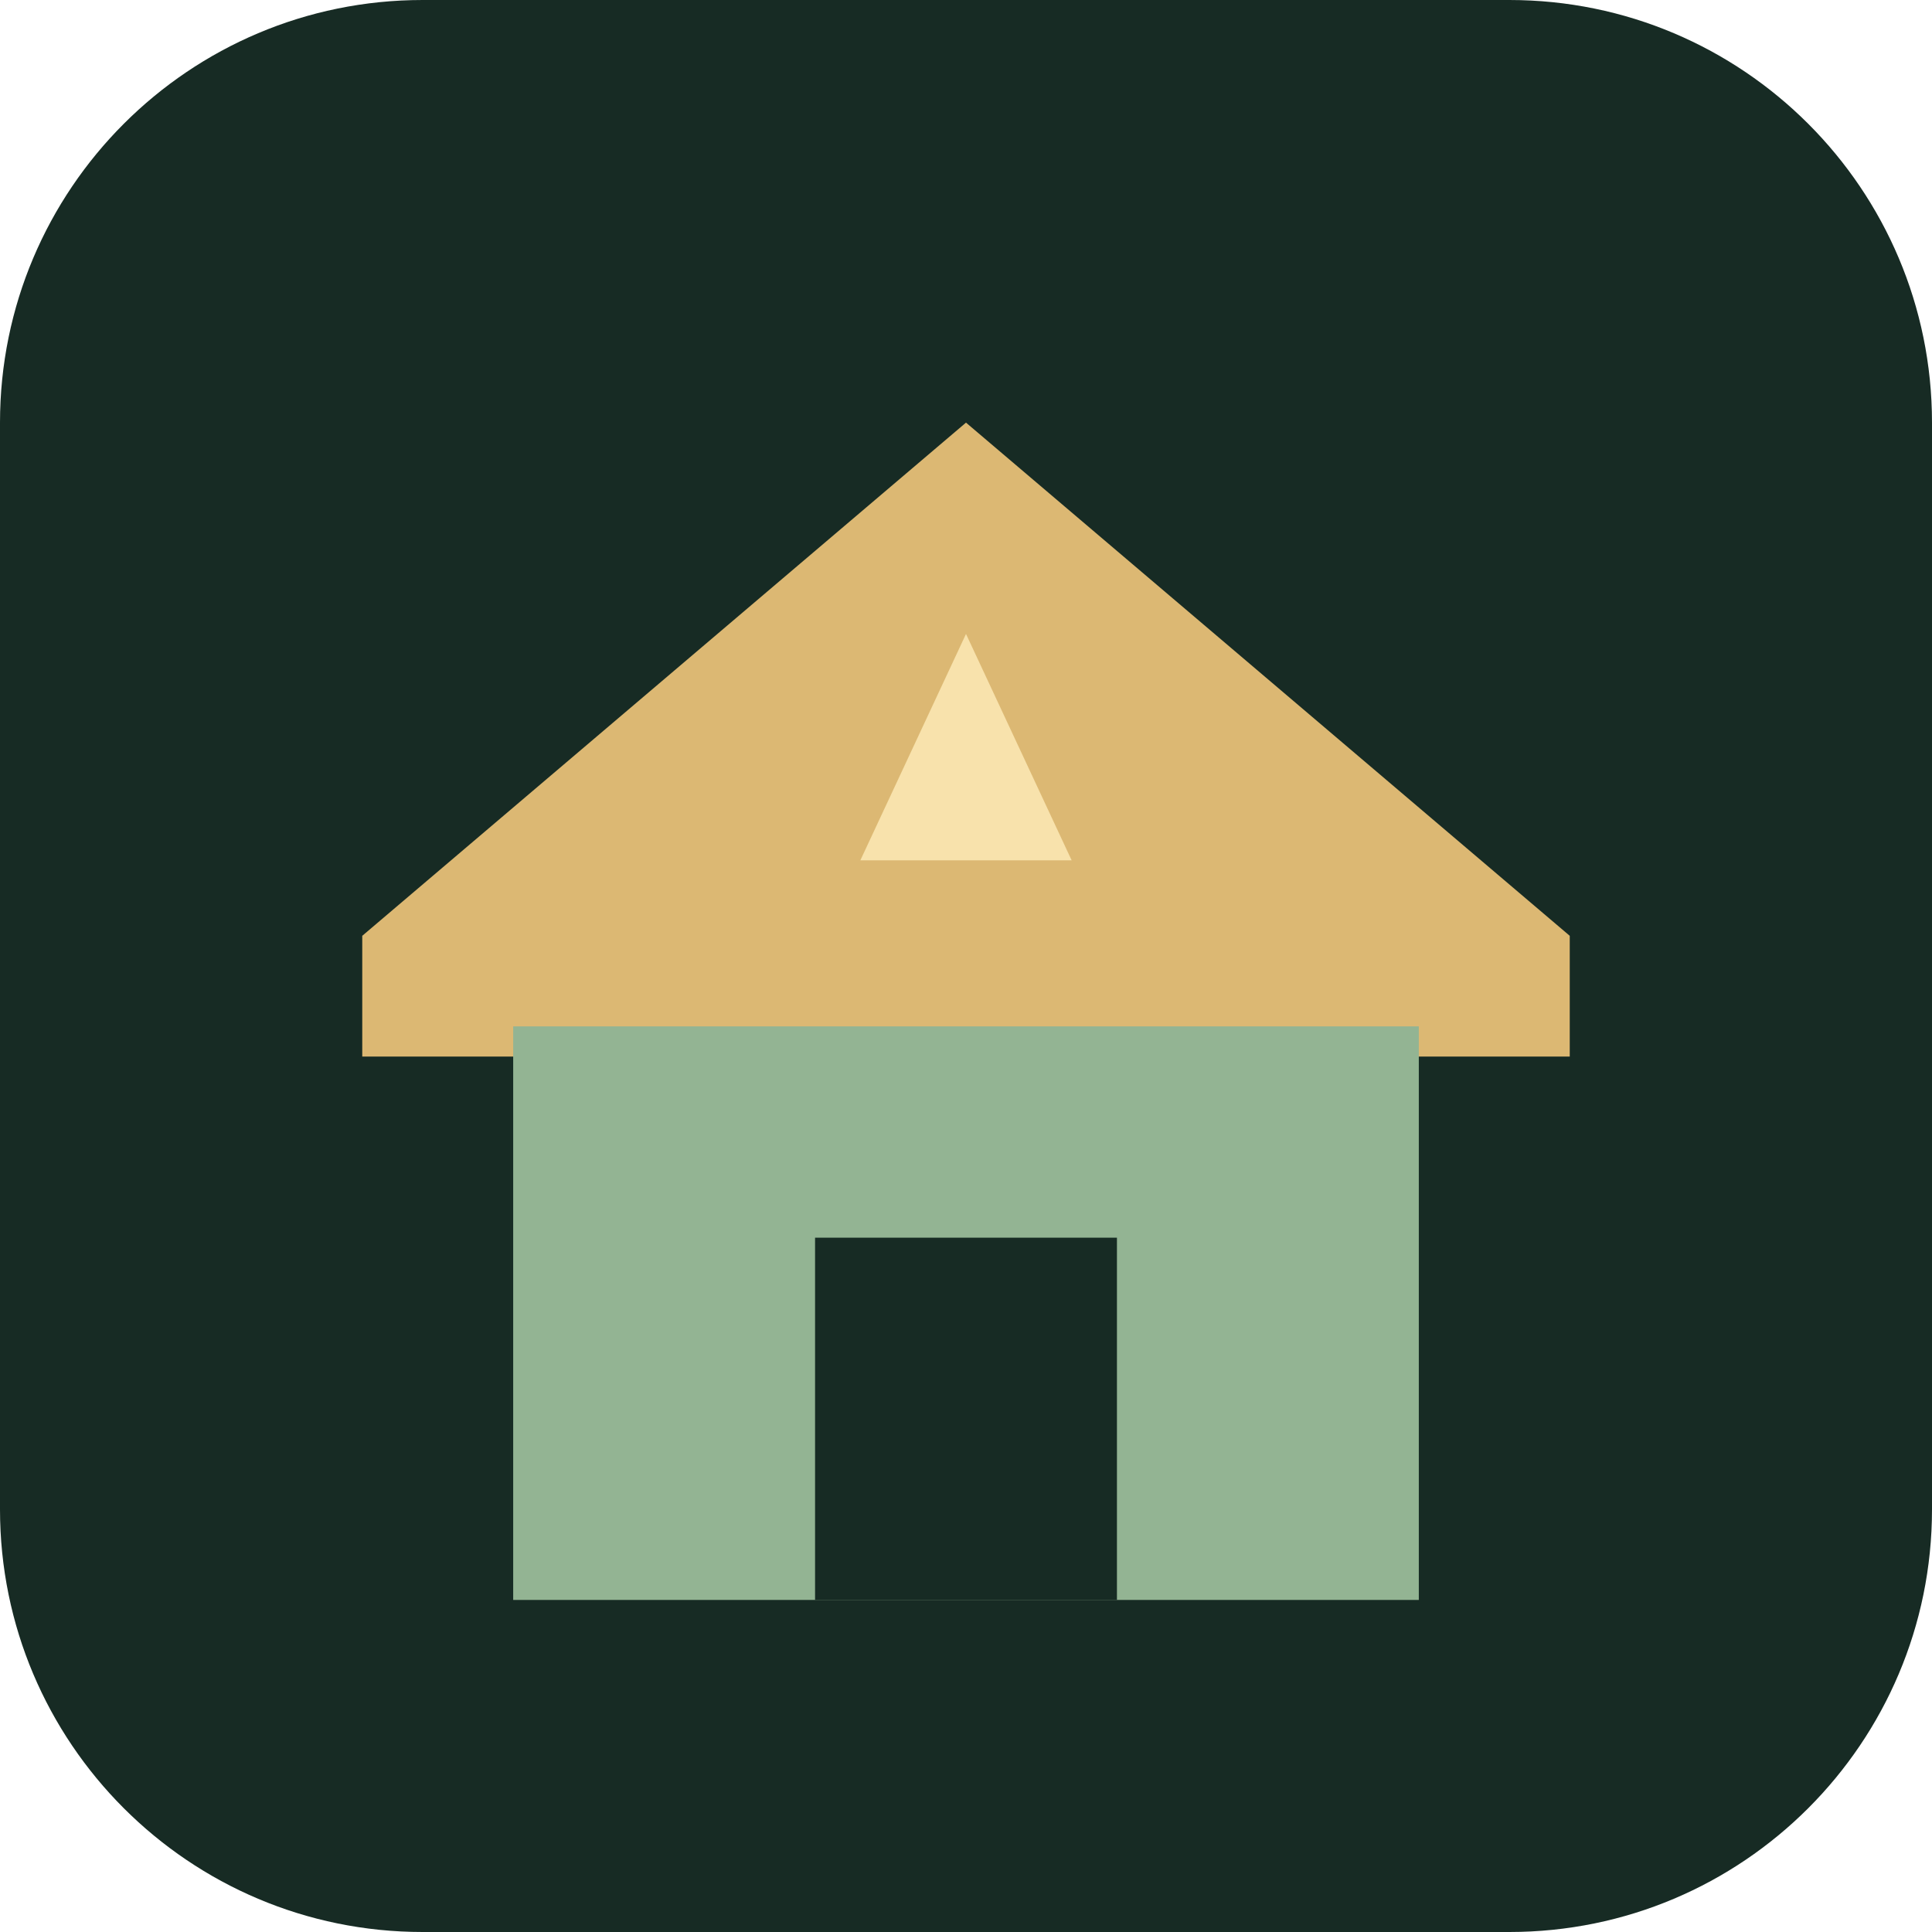
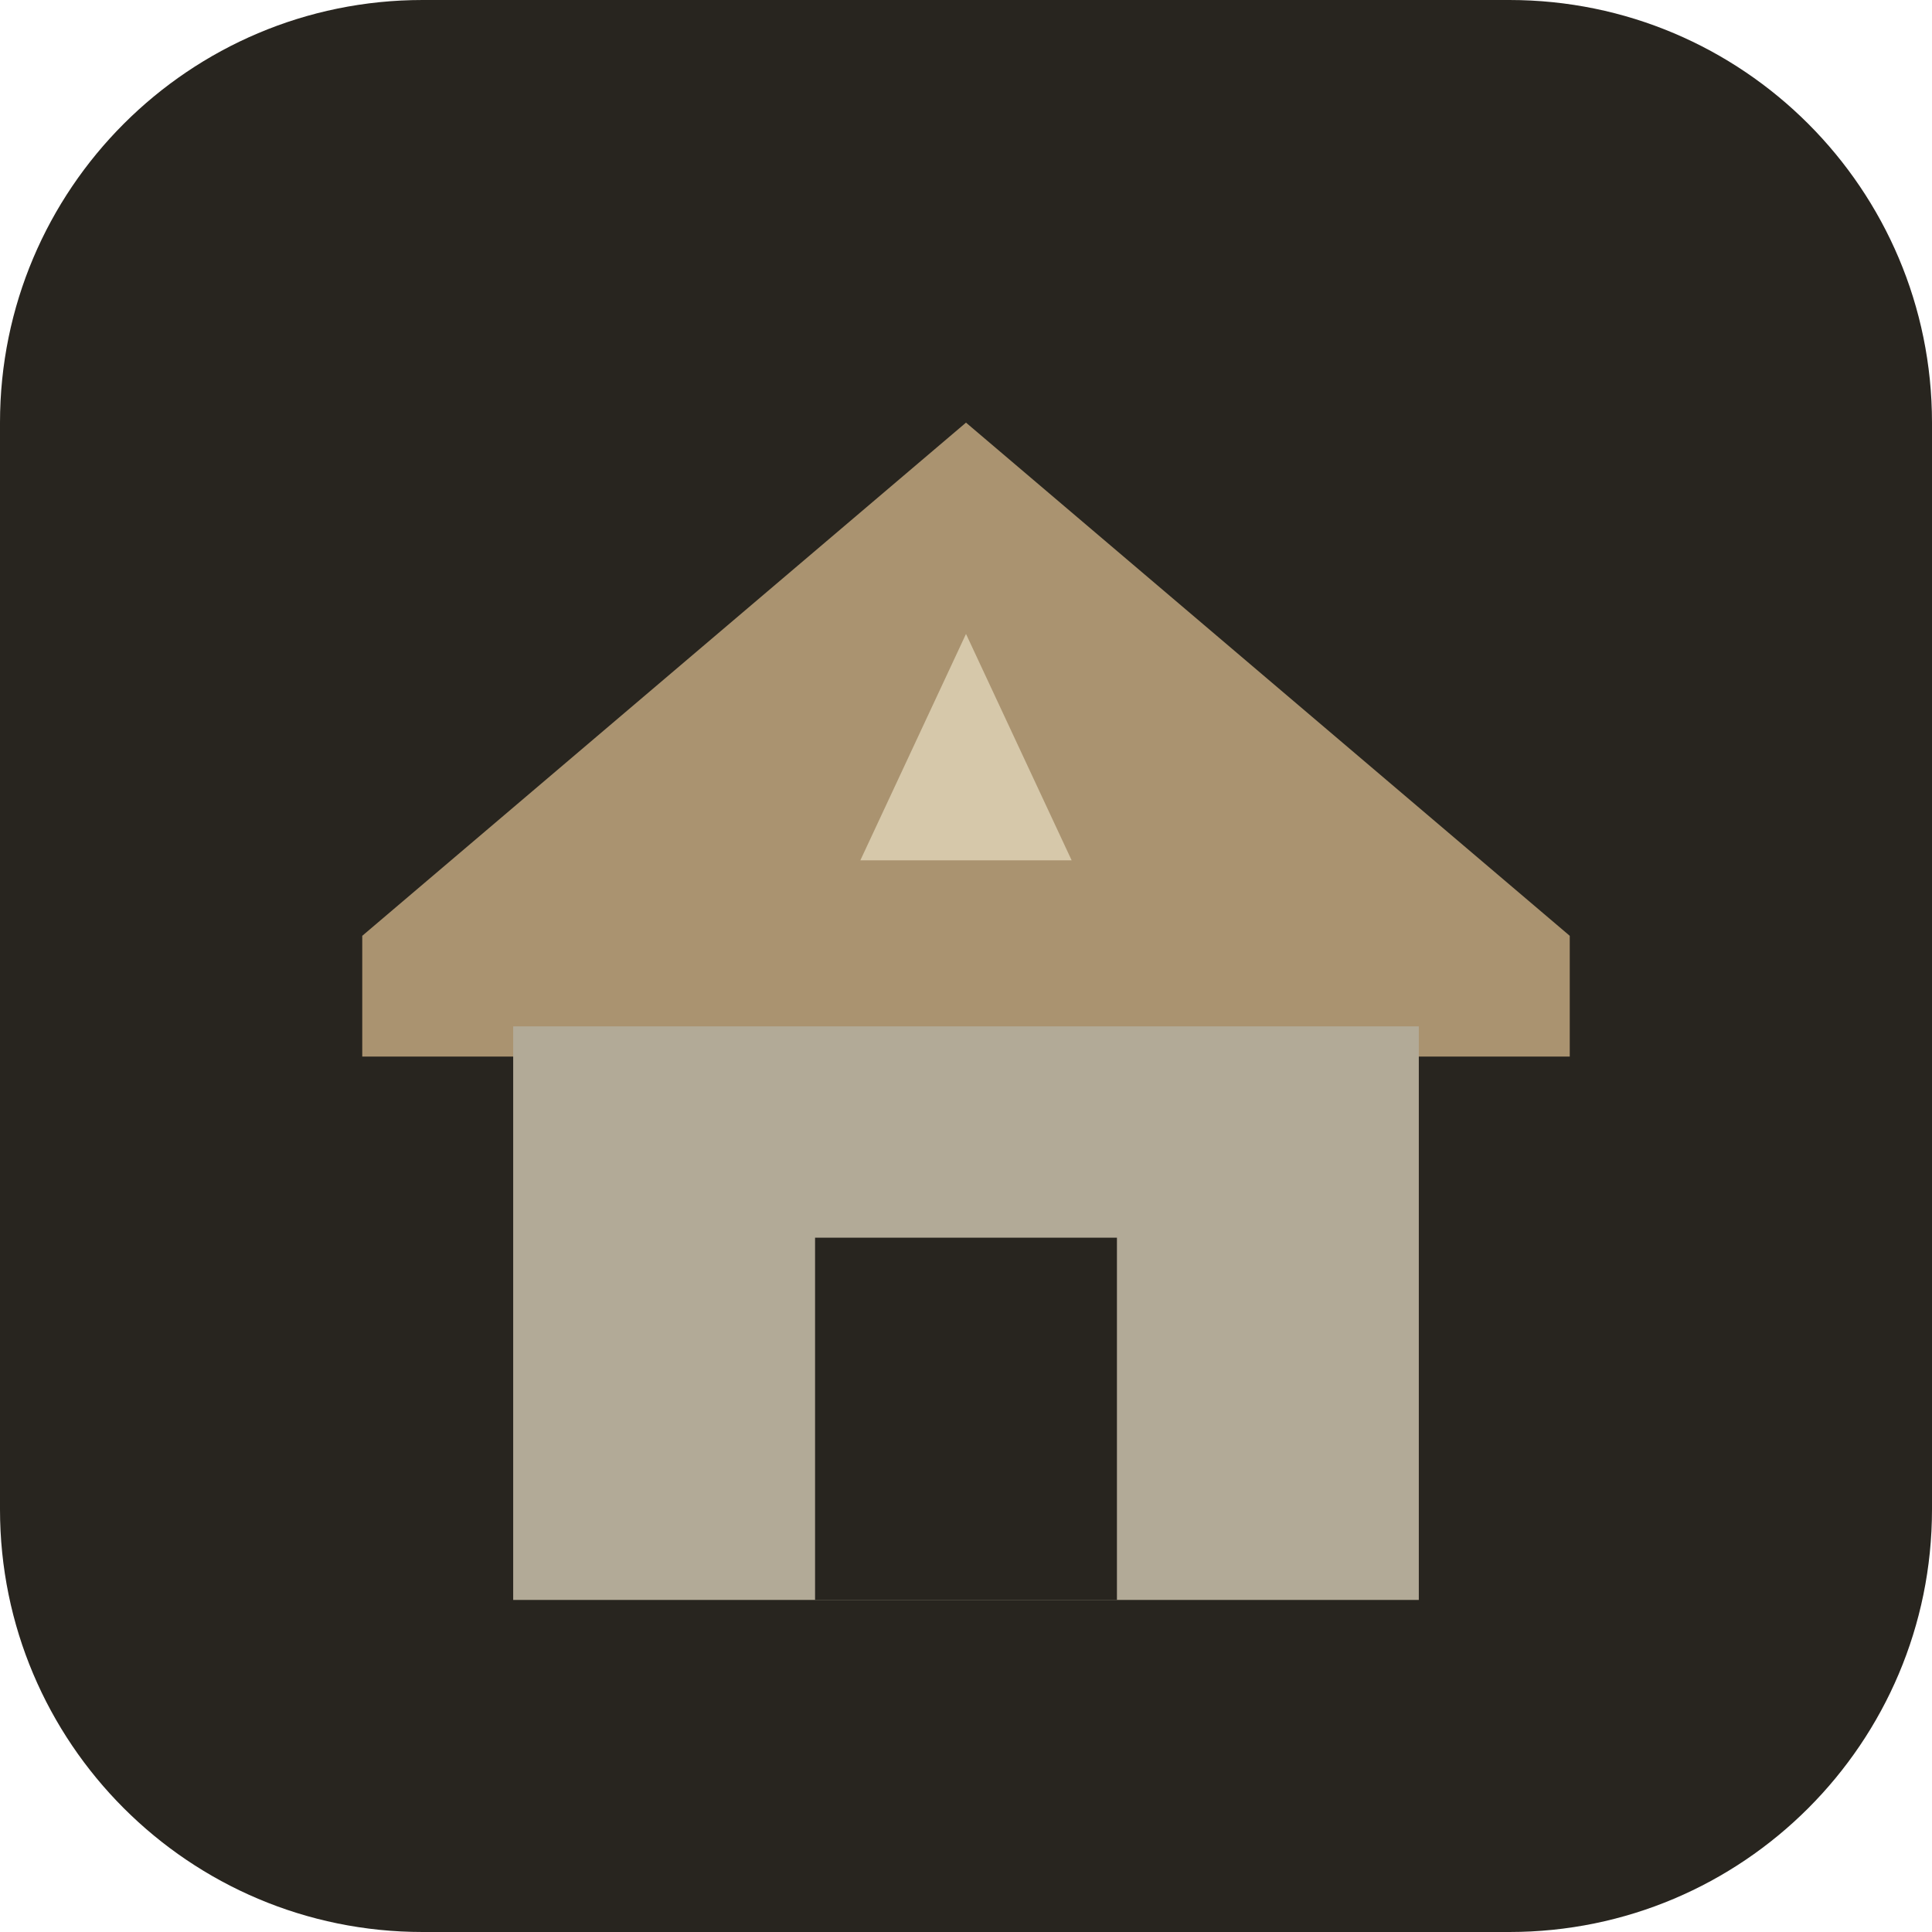
<svg xmlns="http://www.w3.org/2000/svg" width="128" height="128" viewBox="0 0 128 128">
-   <rect width="128" height="128" rx="28" fill="#172b24" />
-   <path d="M24 62 64 28 104 62v8H24z" fill="#dcb873" />
-   <path d="M34 68h60v38H34z" fill="#93b493" />
-   <path d="M54 82h20v24H54z" fill="#172b24" />
-   <path d="m64 42-7 15h14z" fill="#f8e2ac" />
+   <rect width="128" height="128" rx="28" fill="#28251f" />
+   <path d="M24 62 64 28 104 62v8H24z" fill="#aa9370" />
+   <path d="M34 68h60v38H34z" fill="#b2aa97" />
+   <path d="M54 82h20v24H54z" fill="#28251f" />
+   <path d="m64 42-7 15h14z" fill="#d6c8aa" />
</svg>
